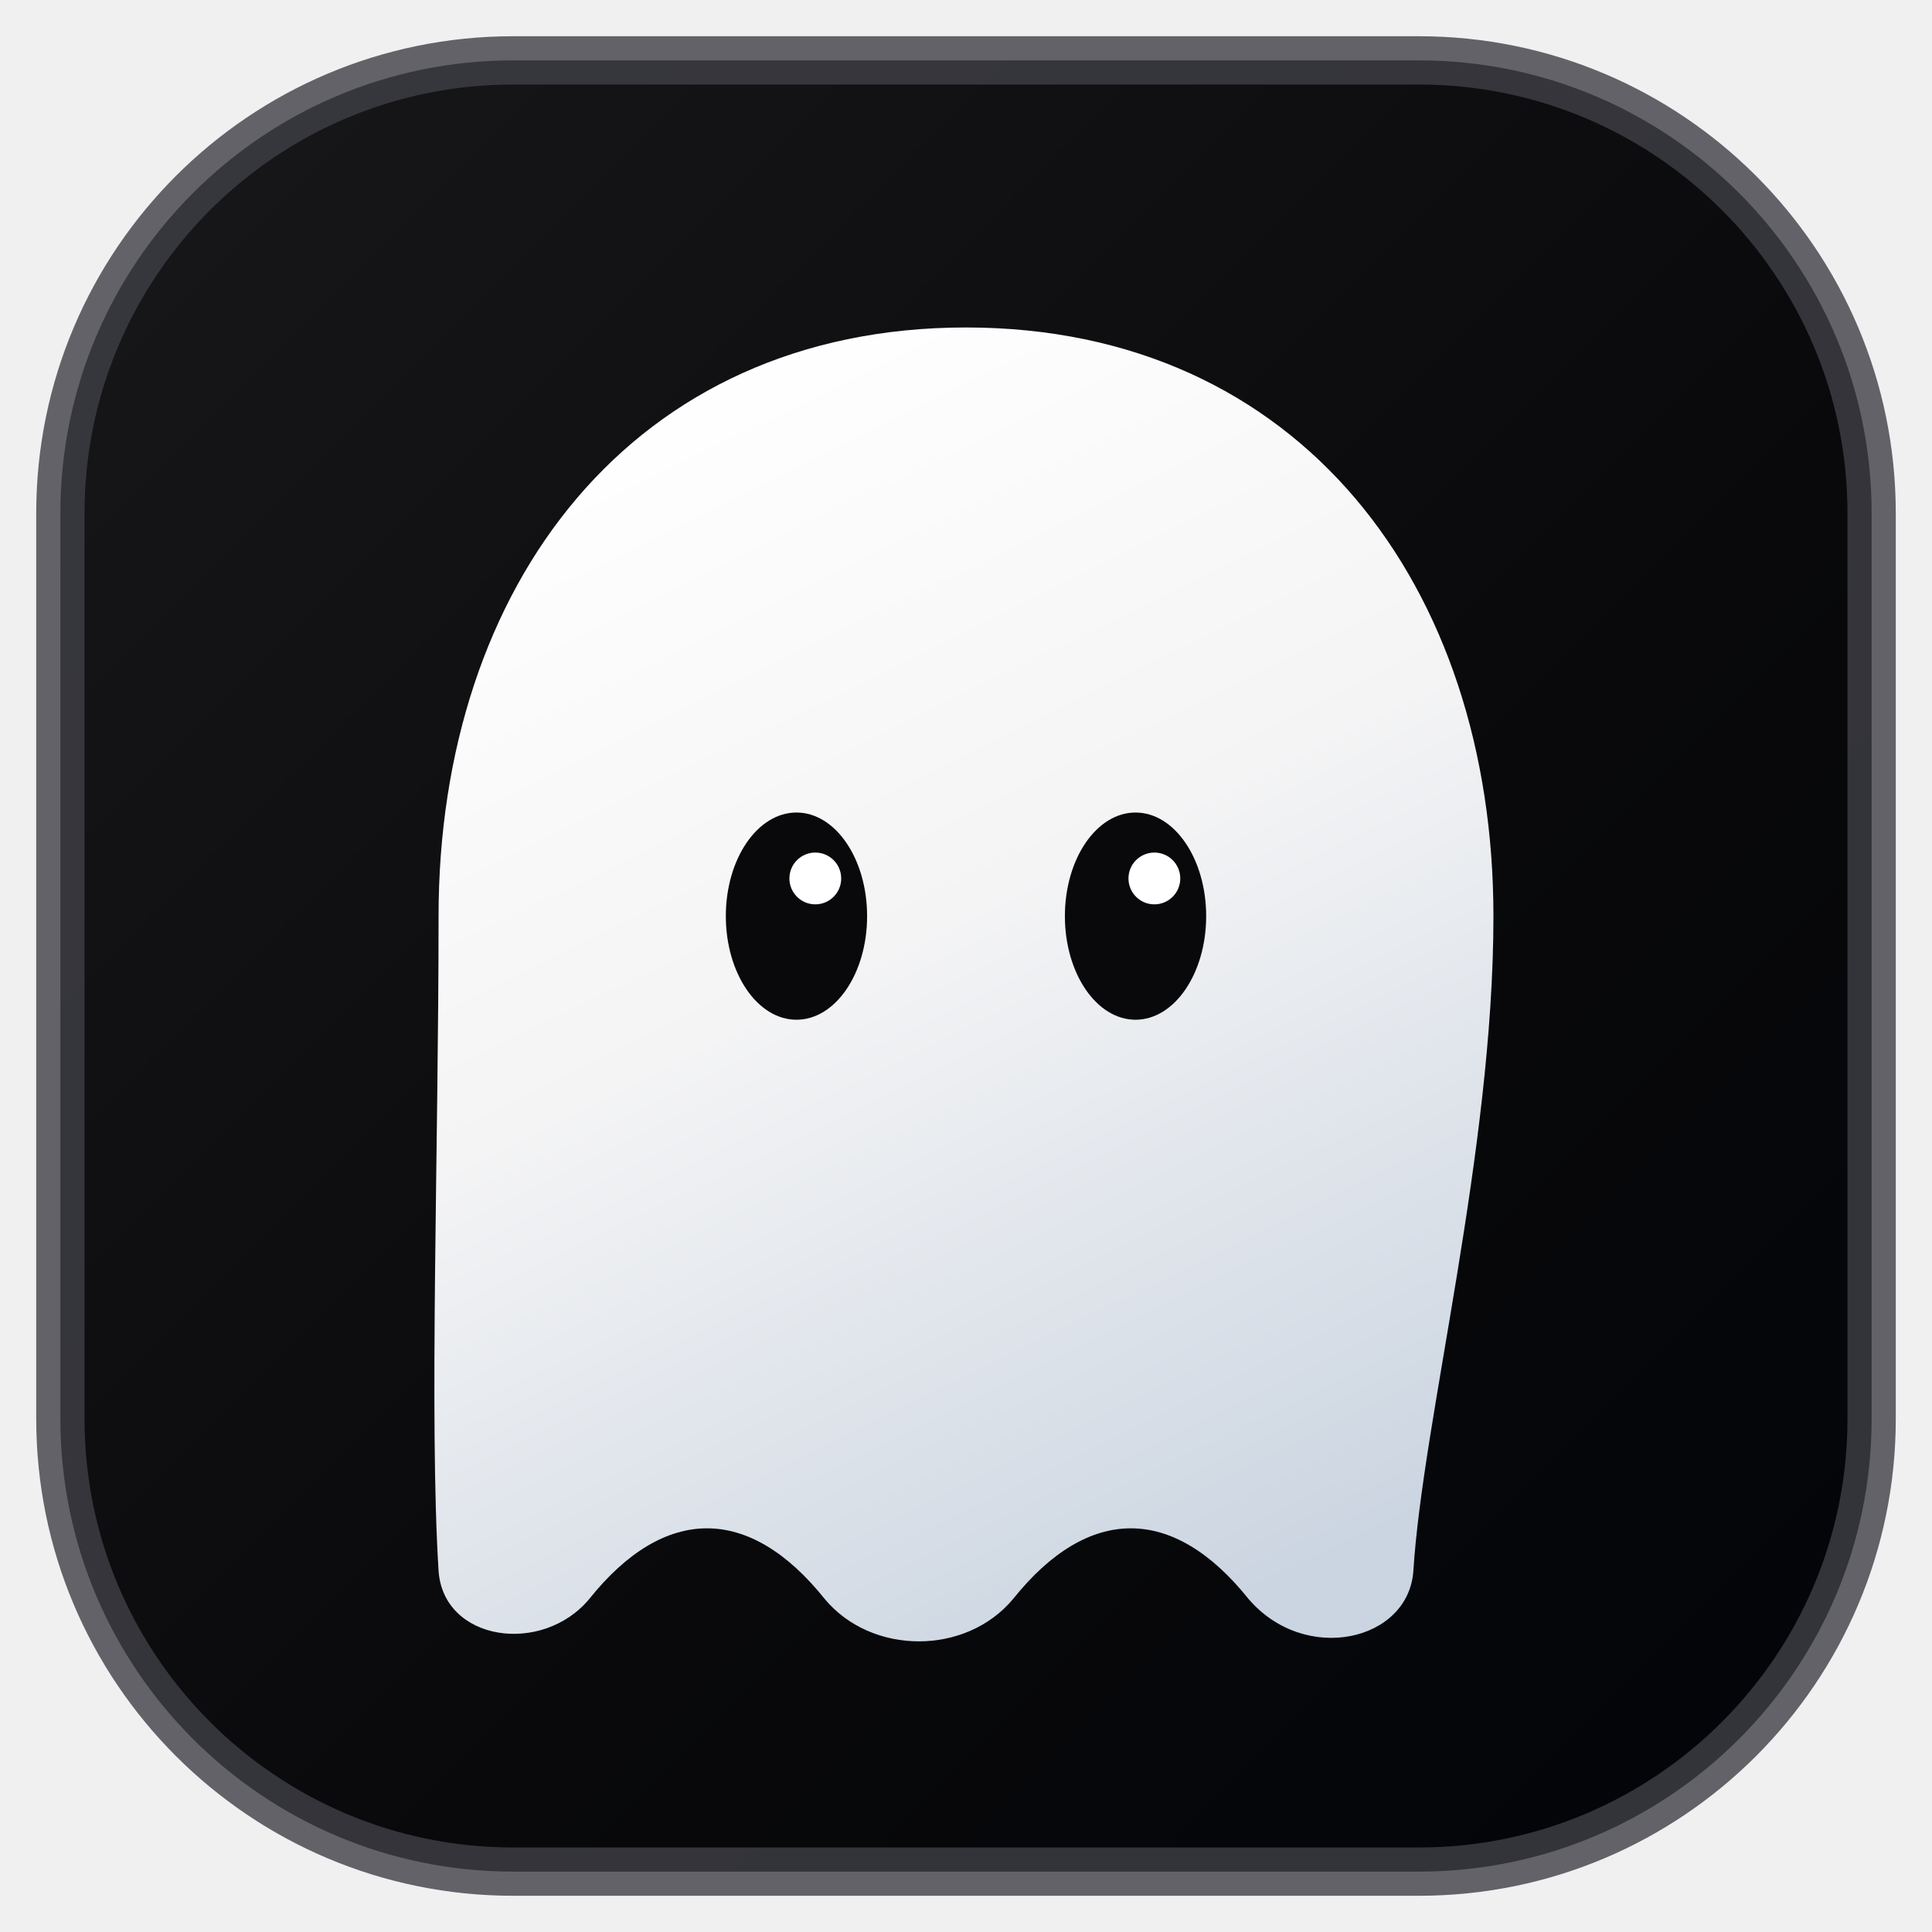
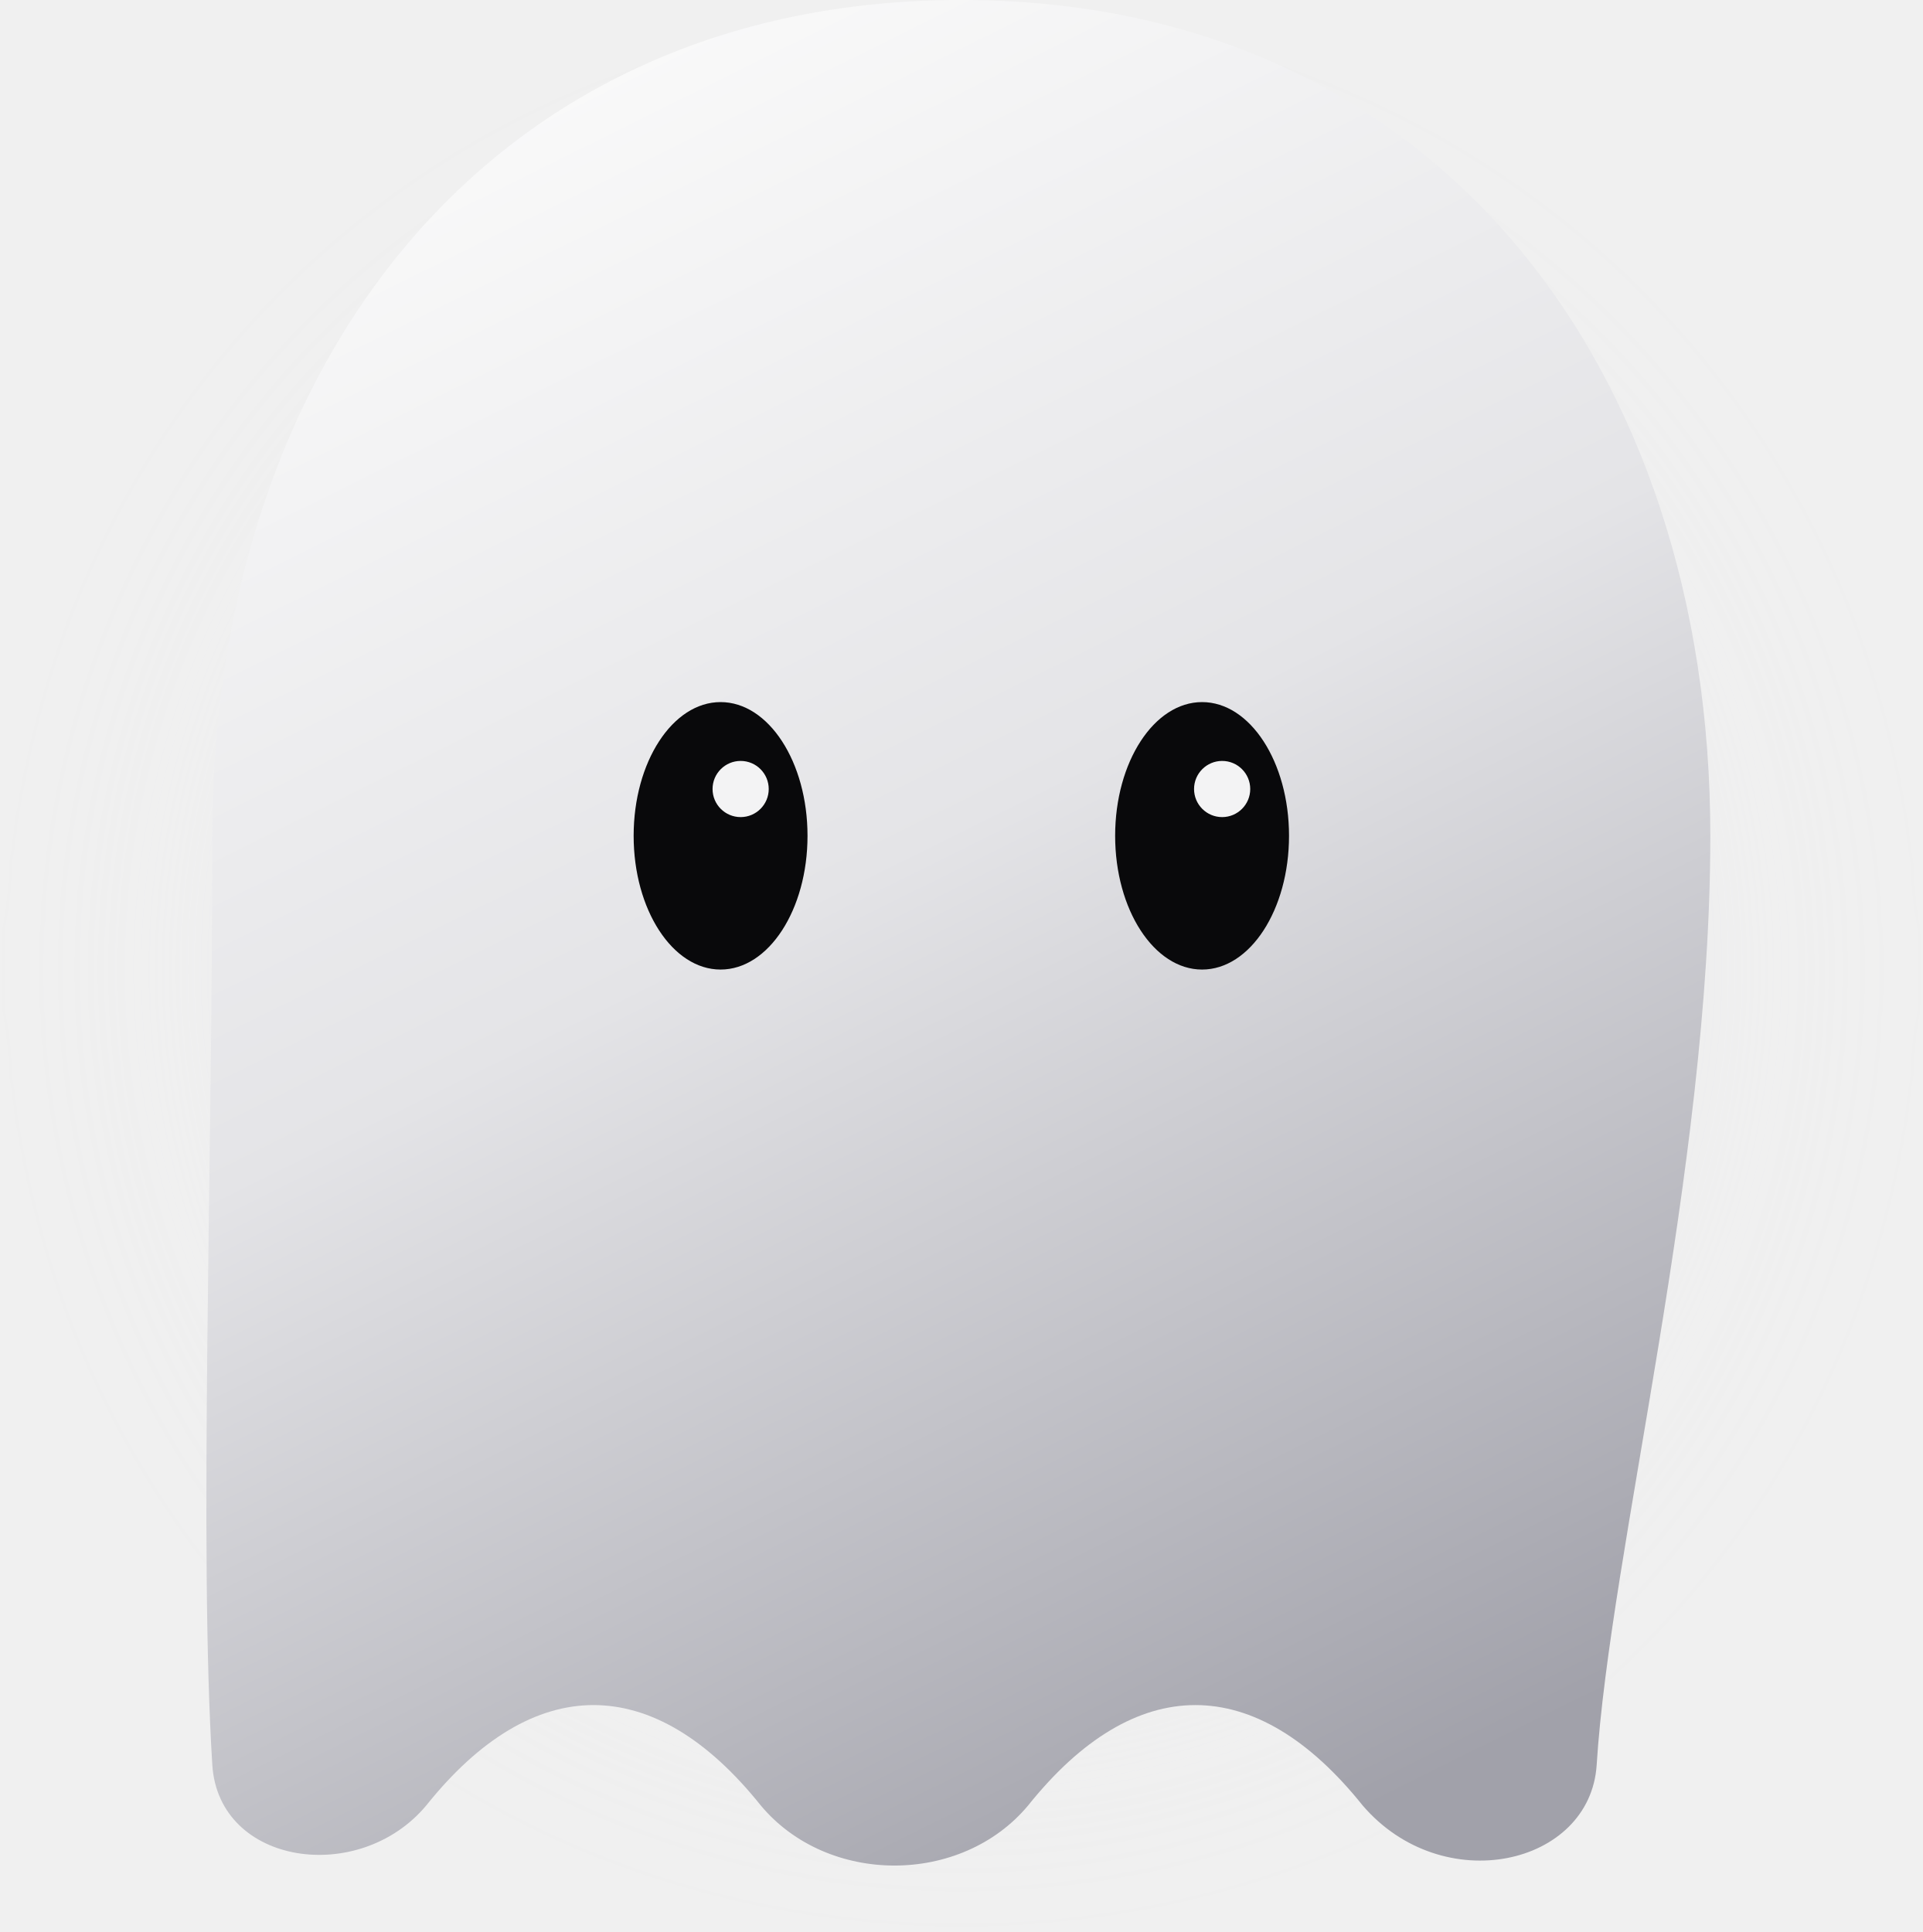
- <svg xmlns="http://www.w3.org/2000/svg" viewBox="0 0 32 32" width="100%" height="100%">
+ <svg xmlns="http://www.w3.org/2000/svg" width="400" height="402" viewBox="0 0 400 402" fill="none">
+   <g opacity="0.15" filter="url(#filter0_f_7_66)">
+     <path d="M200 361.739C288.366 361.739 360 290.105 360 201.739C360 113.374 288.366 41.739 200 41.739C111.634 41.739 40 113.374 40 201.739C40 290.105 111.634 361.739 200 361.739Z" fill="#E4E4E7" />
+   </g>
+   <path d="M200 0C101.217 0 44.174 76.522 44.174 173.913C44.174 243.478 41.391 322.783 44.174 367.304C45.565 388.174 74.783 392.348 88.696 375.652C110.957 347.826 136 347.826 158.261 375.652C172.174 392.348 200 392.348 213.913 375.652C236.174 347.826 261.217 347.826 283.478 375.652C300.174 395.13 330.783 388.174 332.174 367.304C334.957 322.783 355.826 243.478 355.826 173.913C355.826 76.522 298.783 0 200 0Z" fill="url(#paint0_linear_7_66)" />
+   <path d="M149.913 201.739C159.902 201.739 168 189.281 168 173.913C168 158.545 159.902 146.087 149.913 146.087C139.924 146.087 131.826 158.545 131.826 173.913C131.826 189.281 139.924 201.739 149.913 201.739Z" fill="#09090B" />
+   <path d="M250.087 201.739C260.076 201.739 268.174 189.281 268.174 173.913C268.174 158.545 260.076 146.087 250.087 146.087C240.098 146.087 232 158.545 232 173.913C232 189.281 240.098 201.739 250.087 201.739Z" fill="#09090B" />
+   <path opacity="0.95" d="M154.087 170.017C157.314 170.017 159.93 167.401 159.93 164.174C159.93 160.947 157.314 158.33 154.087 158.33C150.86 158.33 148.244 160.947 148.244 164.174C148.244 167.401 150.86 170.017 154.087 170.017Z" fill="white" />
+   <path opacity="0.95" d="M254.261 170.017C257.488 170.017 260.104 167.401 260.104 164.174C260.104 160.947 257.488 158.33 254.261 158.33C251.034 158.33 248.417 160.947 248.417 164.174C248.417 167.401 251.034 170.017 254.261 170.017Z" fill="white" />
  <defs>
-     <linearGradient id="favBg" x1="0%" y1="0%" x2="100%" y2="100%">
-       <stop offset="0%" stop-color="#18181b" />
-       <stop offset="60%" stop-color="#09090b" />
-       <stop offset="100%" stop-color="#020408" />
-     </linearGradient>
-     <linearGradient id="favGhost" x1="30%" y1="0%" x2="70%" y2="100%">
-       <stop offset="0%" stop-color="#ffffff" />
-       <stop offset="45%" stop-color="#f4f4f5" />
-       <stop offset="100%" stop-color="#cbd5e1" />
+     <filter id="filter0_f_7_66" x="0" y="1.739" width="400" height="400" filterUnits="userSpaceOnUse" color-interpolation-filters="sRGB">
+       <feFlood flood-opacity="0" result="BackgroundImageFix" />
+       <feBlend mode="normal" in="SourceGraphic" in2="BackgroundImageFix" result="shape" />
+       <feGaussianBlur stdDeviation="20" result="effect1_foregroundBlur_7_66" />
+     </filter>
+     <linearGradient id="paint0_linear_7_66" x1="136.804" y1="1.5039e-06" x2="316.101" y2="361.307" gradientUnits="userSpaceOnUse">
+       <stop stop-color="#FAFAFA" />
+       <stop offset="0.45" stop-color="#E4E4E7" />
+       <stop offset="1" stop-color="#A1A1AA" />
    </linearGradient>
  </defs>
-   <rect x="1" y="1" width="30" height="30" rx="7.5" ry="7.5" fill="url(#favBg)" stroke="#3f3f46" stroke-width="0.8" stroke-opacity="0.8" />
-   <g transform="translate(16, 16.5) scale(0.078) translate(-256, -252)">
-     <path d="M 256,110           C 185,110 144,165 144,235           C 144,285 142,342 144,374           C 145,389 166,392 176,380           C 192,360 210,360 226,380           C 236,392 256,392 266,380           C 282,360 300,360 316,380           C 328,394 350,389 351,374           C 353,342 368,285 368,235           C 368,165 327,110 256,110 Z" fill="url(#favGhost)" />
-     <ellipse cx="220" cy="235" rx="15" ry="22" fill="#09090b" />
-     <ellipse cx="292" cy="235" rx="15" ry="22" fill="#09090b" />
-     <circle cx="224" cy="227" r="5.5" fill="#ffffff" />
-     <circle cx="296" cy="227" r="5.5" fill="#ffffff" />
-   </g>
</svg>
